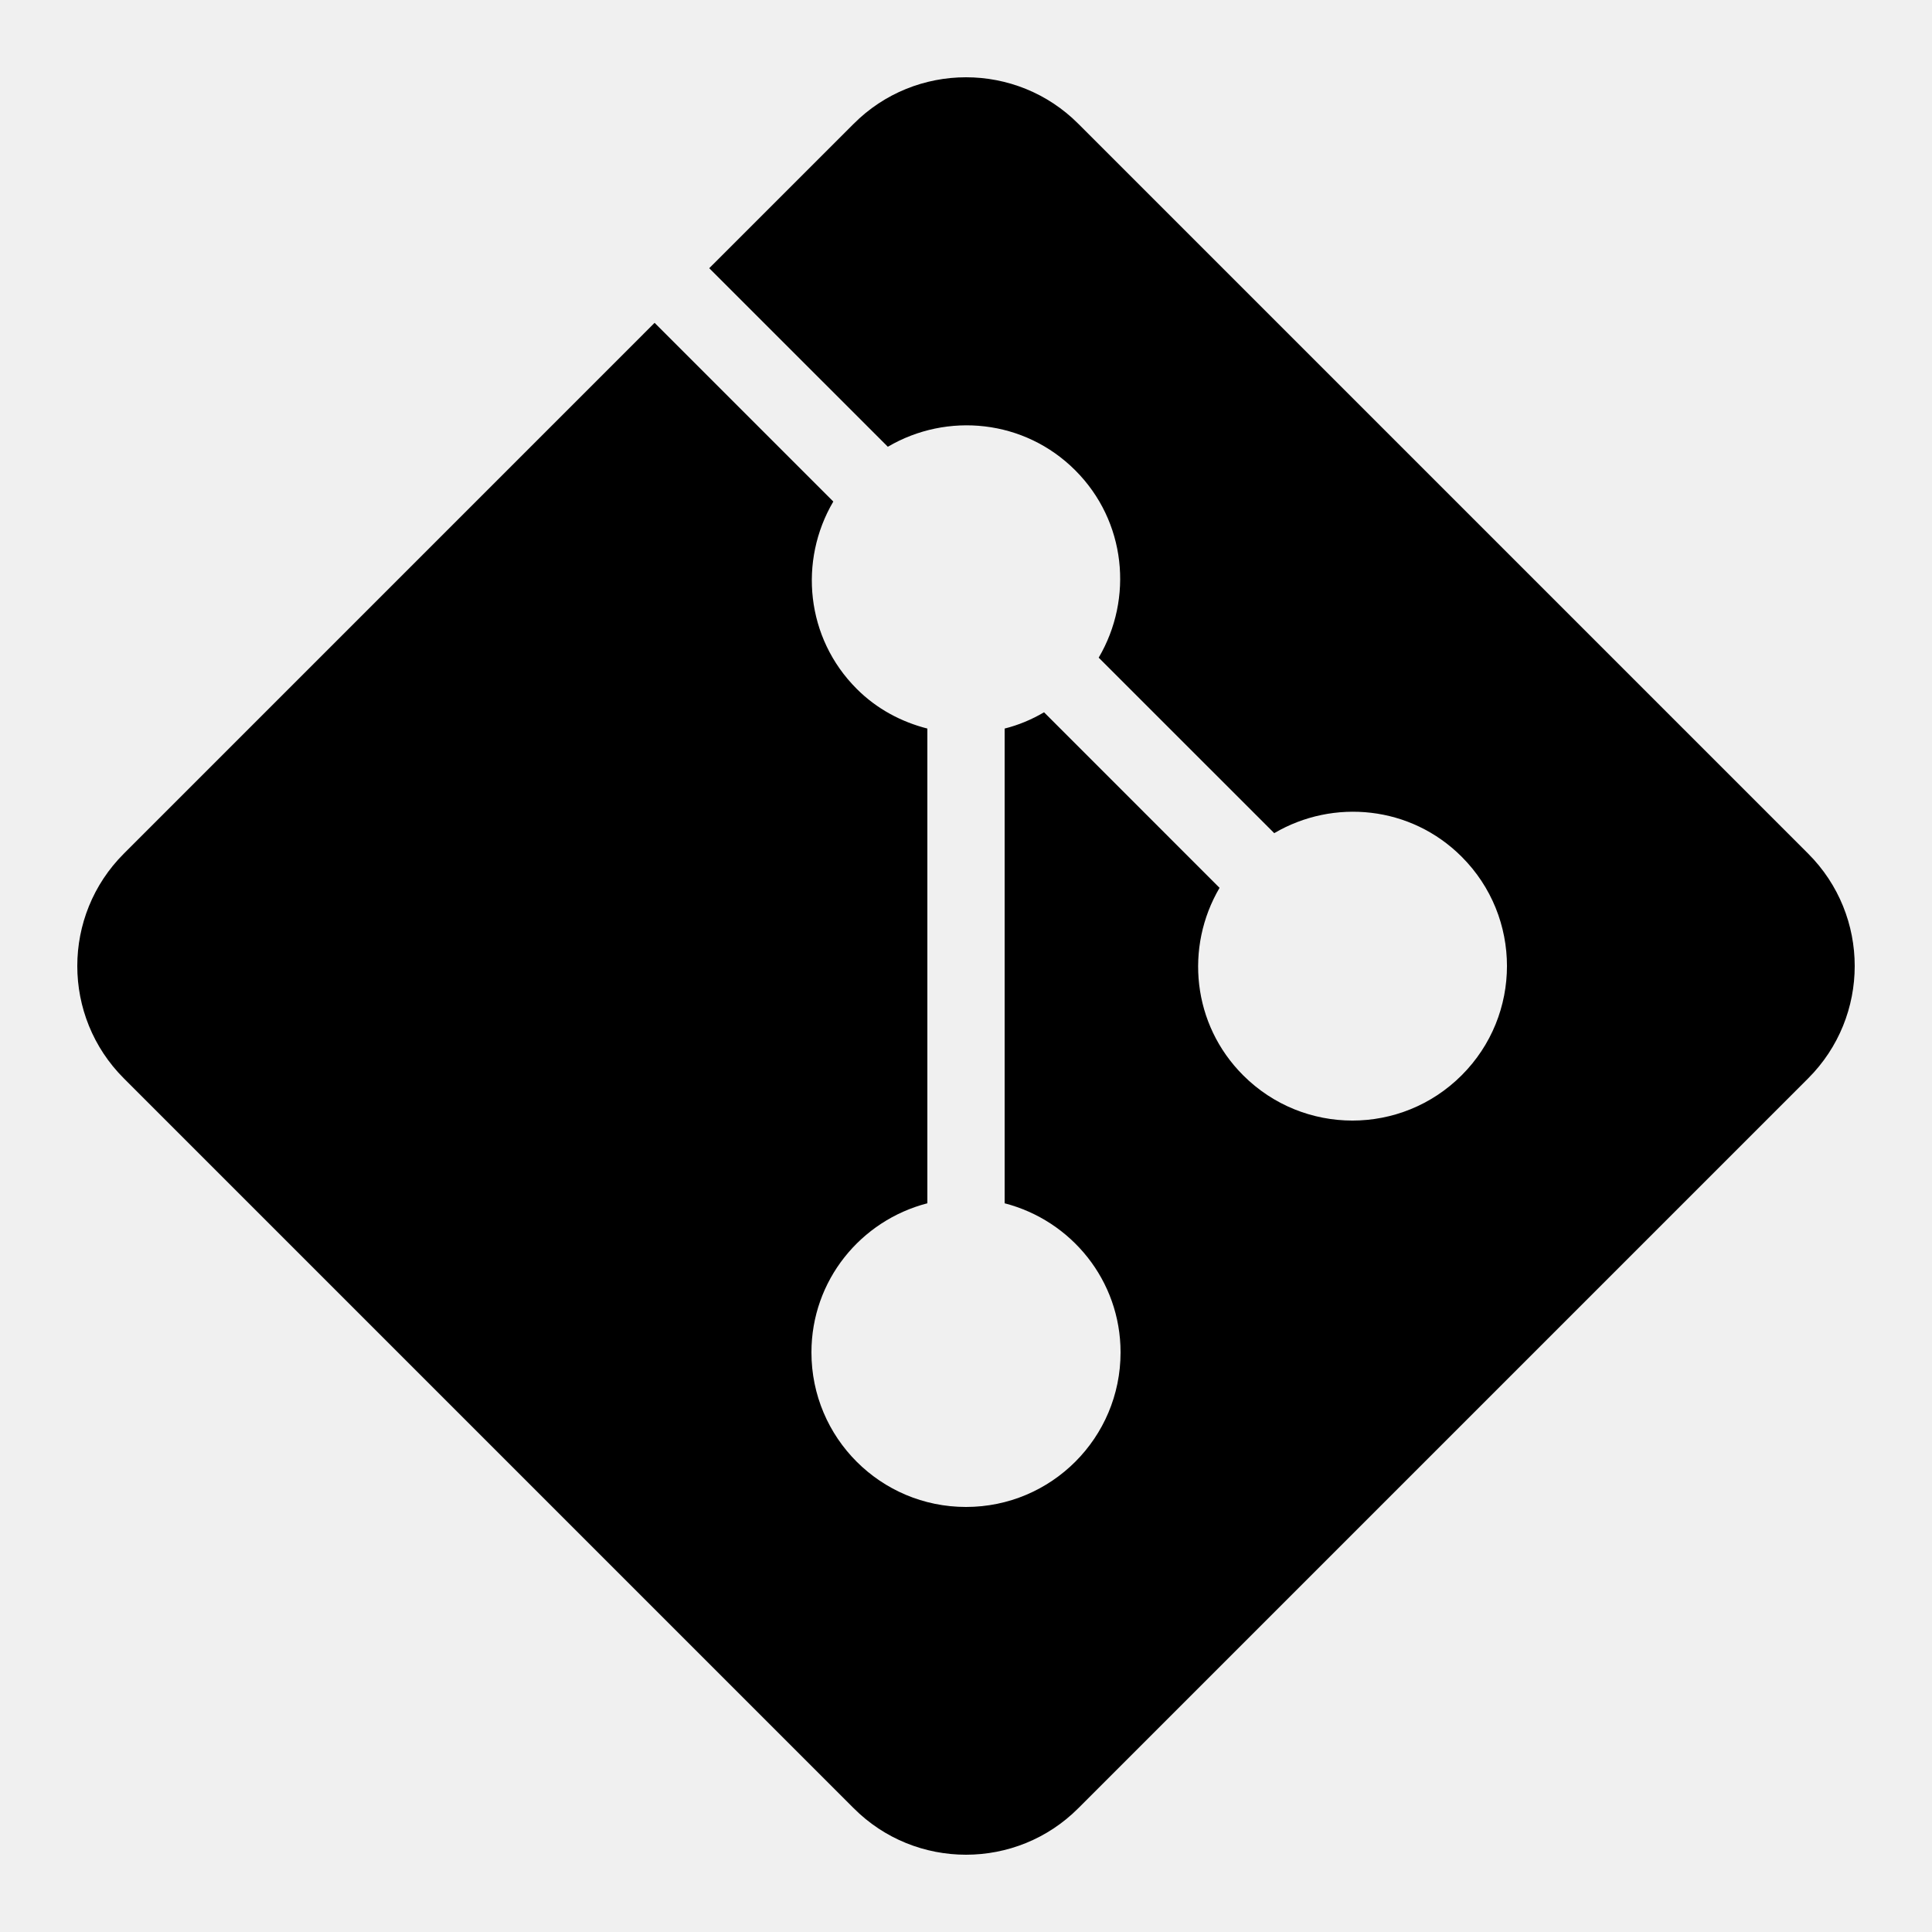
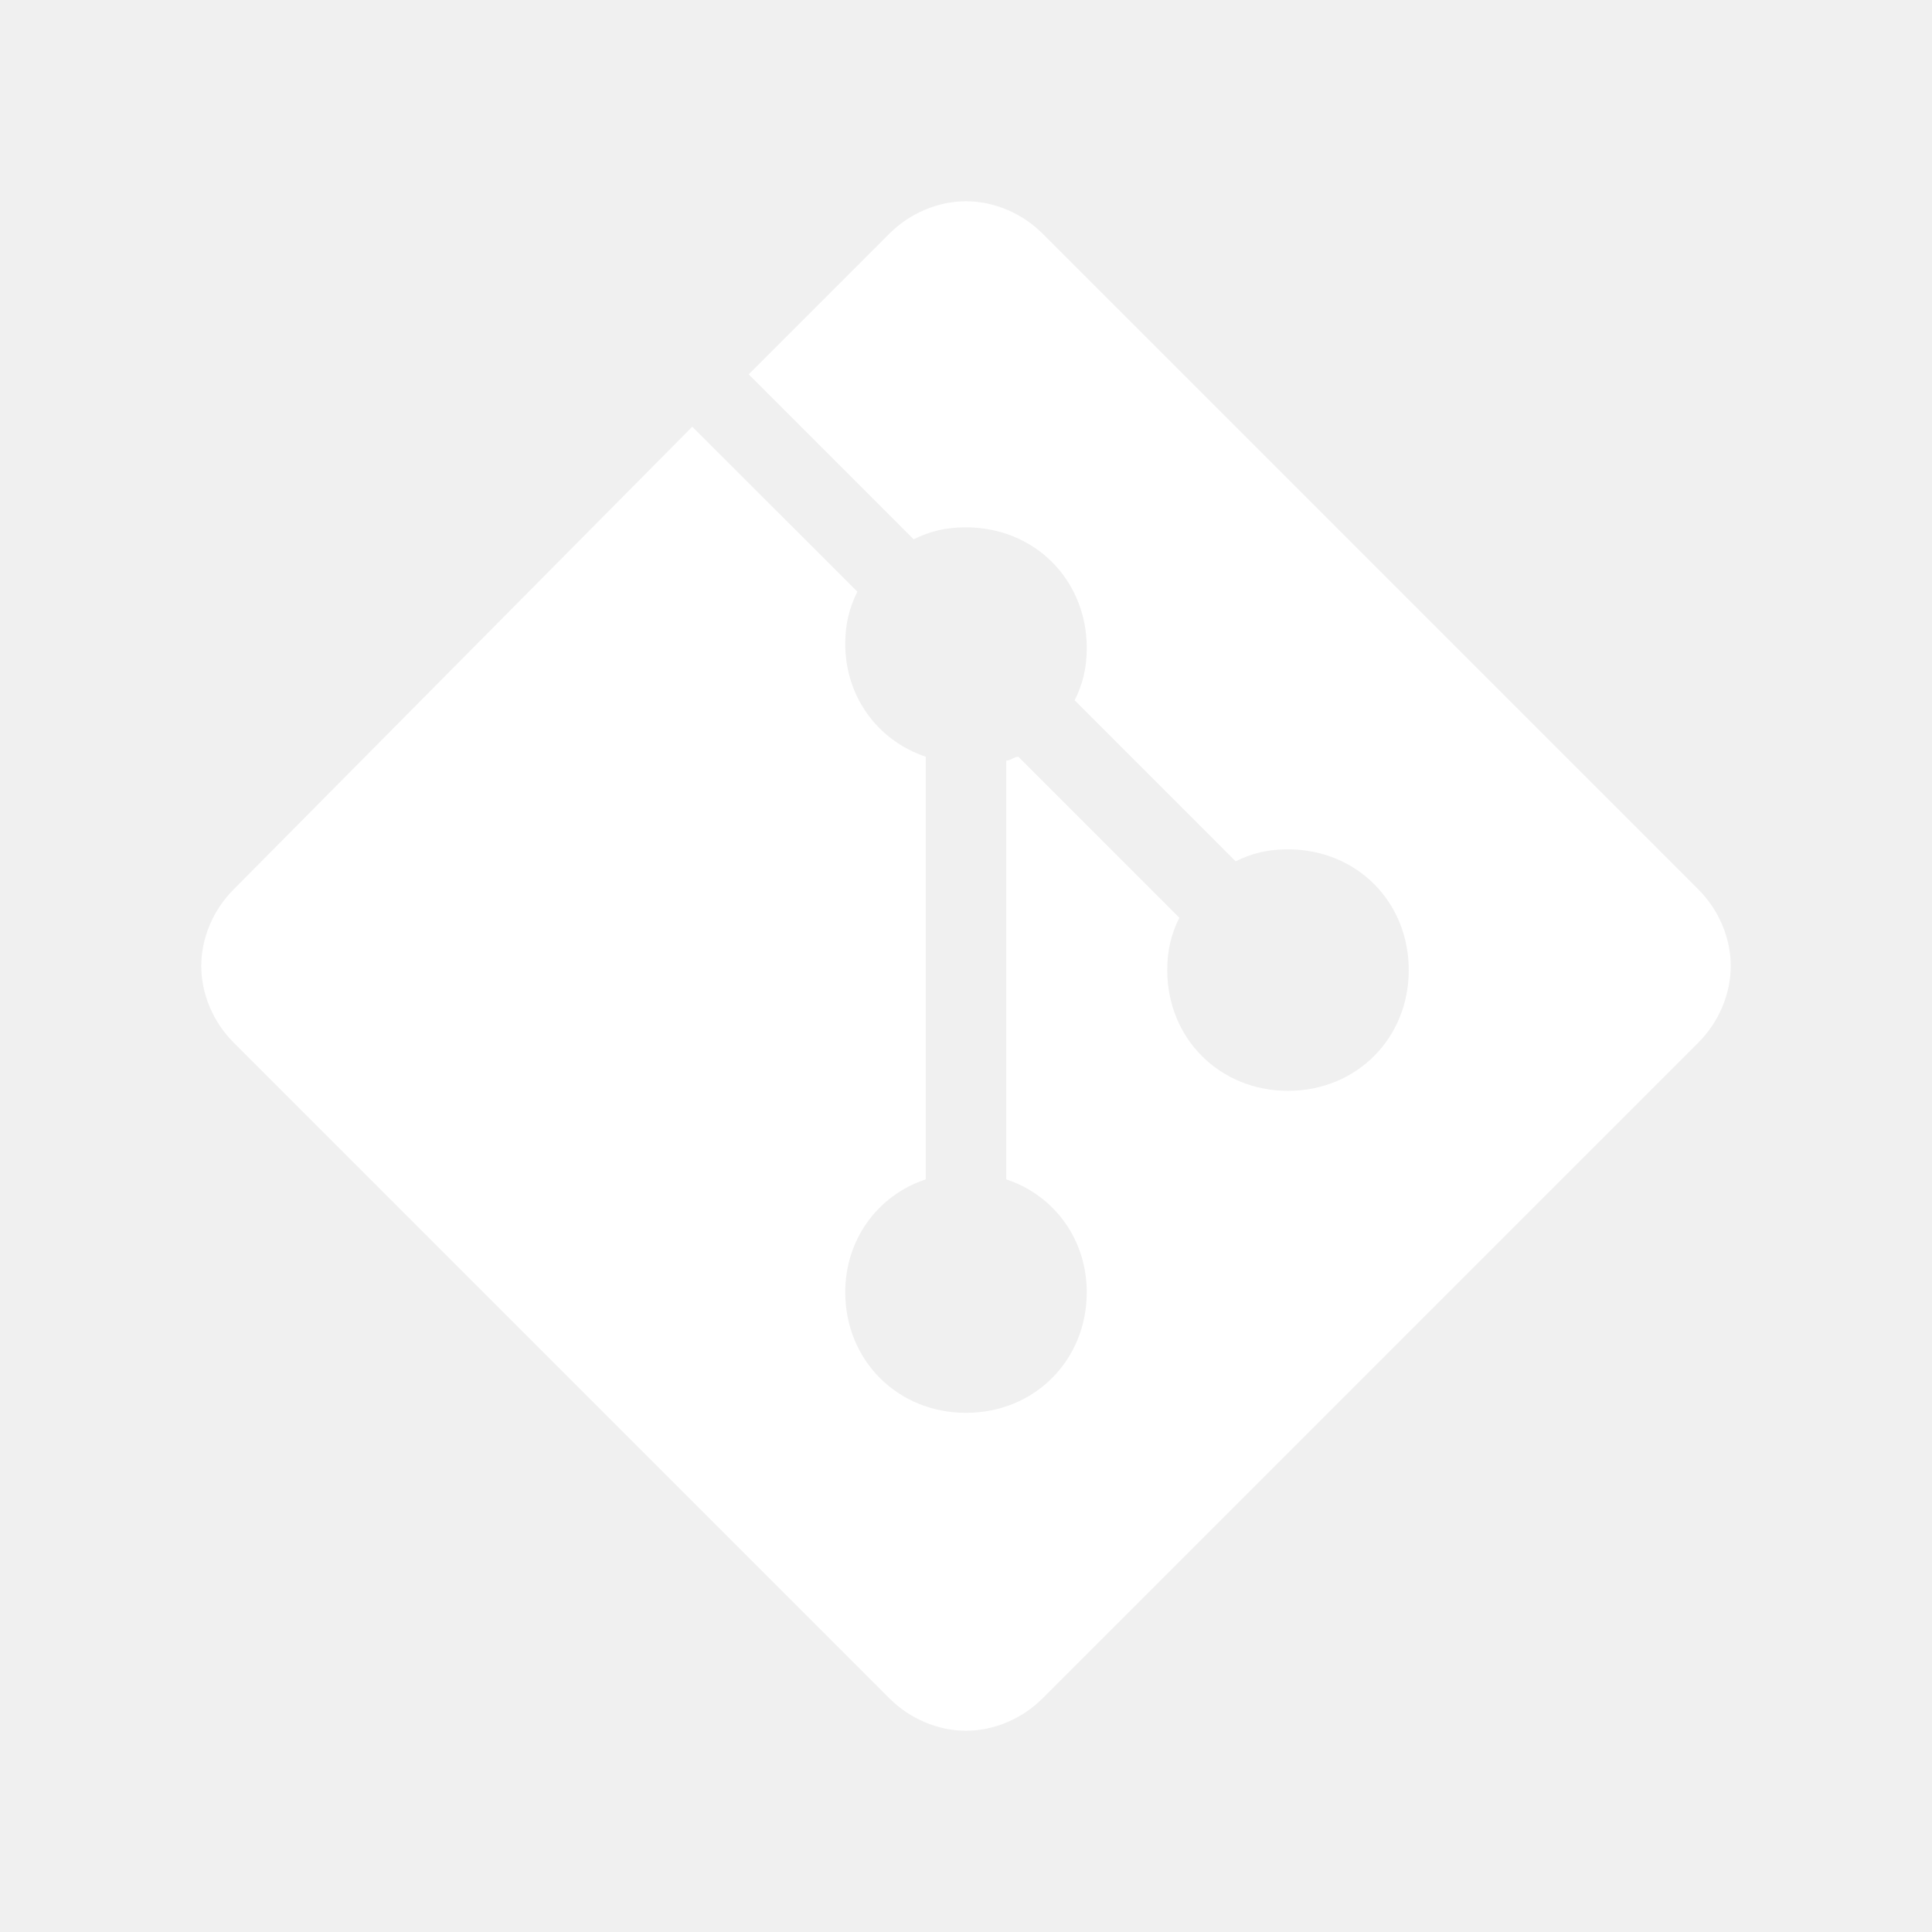
- <svg xmlns="http://www.w3.org/2000/svg" viewBox="0 0 50 50" version="1.1" width="50px" height="50px">
-   <g id="surface1">
-     <path style=" " d="M 46.793 22.09 L 27.91 3.207 C 27.109 2.402 26.055 2 25 2 C 23.945 2 22.891 2.402 22.09 3.207 L 18.355 6.941 L 22.977 11.562 C 24.512 10.66 26.512 10.855 27.828 12.172 C 29.145 13.488 29.336 15.488 28.434 17.02 L 32.977 21.562 C 34.512 20.66 36.512 20.855 37.828 22.172 C 39.391 23.734 39.391 26.266 37.828 27.828 C 36.266 29.391 33.734 29.391 32.172 27.828 C 30.855 26.512 30.66 24.512 31.562 22.977 L 27.02 18.434 C 26.695 18.625 26.355 18.766 26 18.855 L 26 31.141 C 27.723 31.586 29 33.137 29 35 C 29 37.211 27.211 39 25 39 C 22.789 39 21 37.211 21 35 C 21 33.137 22.277 31.586 24 31.141 L 24 18.855 C 23.332 18.684 22.695 18.352 22.172 17.828 C 20.855 16.512 20.664 14.512 21.566 12.98 L 16.941 8.355 L 3.207 22.09 C 1.598 23.695 1.598 26.305 3.207 27.91 L 22.09 46.793 C 22.891 47.598 23.945 48 25 48 C 26.055 48 27.109 47.598 27.91 46.793 L 46.793 27.91 C 48.402 26.305 48.402 23.695 46.793 22.09 Z " />
+ <svg xmlns="http://www.w3.org/2000/svg" version="1.1" viewBox="0 0 252 252" width="48px" height="48px">
+   <g fill="none" fill-rule="nonzero" stroke="none" stroke-width="1" stroke-linecap="butt" stroke-linejoin="miter" stroke-miterlimit="10" stroke-dasharray="" stroke-dashoffset="0" font-family="none" font-weight="none" font-size="none" text-anchor="none" style="mix-blend-mode: normal">
+     <path d="M0,252v-252h252v252z" fill="none" />
+     <g fill="#ffffff">
+       <g id="surface1">
+         <path d="M221.546,116.033l-85.579,-85.579c-2.625,-2.625 -6.296,-4.204 -9.967,-4.204c-3.671,0 -7.342,1.579 -9.967,4.204l-18.375,18.375l21.513,21.513c2.112,-1.046 4.204,-1.559 6.829,-1.559c8.921,0 15.75,6.809 15.75,15.75c0,2.625 -0.533,4.717 -1.579,6.809l21,21c2.112,-1.046 4.204,-1.559 6.829,-1.559c8.921,0 15.75,6.809 15.75,15.75c0,8.921 -6.829,15.75 -15.75,15.75c-8.921,0 -15.75,-6.829 -15.75,-15.75c0,-2.625 0.533,-4.737 1.579,-6.829l-21,-21c-0.533,0 -1.046,0.513 -1.579,0.513v54.612c6.296,2.092 10.5,7.875 10.5,14.704c0,8.921 -6.829,15.75 -15.75,15.75c-8.921,0 -15.75,-6.829 -15.75,-15.75c0,-6.829 4.204,-12.612 10.5,-14.704v-55.125c-6.296,-2.112 -10.5,-7.875 -10.5,-14.704c0,-2.625 0.533,-4.717 1.579,-6.829l-21.533,-21.513l-59.842,60.375c-2.625,2.625 -4.204,6.296 -4.204,9.967c0,3.671 1.579,7.342 4.204,9.967l85.579,85.579c2.625,2.625 6.296,4.204 9.967,4.204c3.671,0 7.342,-1.579 9.967,-4.204l85.579,-85.579c2.625,-2.625 4.204,-6.296 4.204,-9.967c0,-3.671 -1.579,-7.342 -4.204,-9.967z" />
+       </g>
+     </g>
  </g>
</svg>
